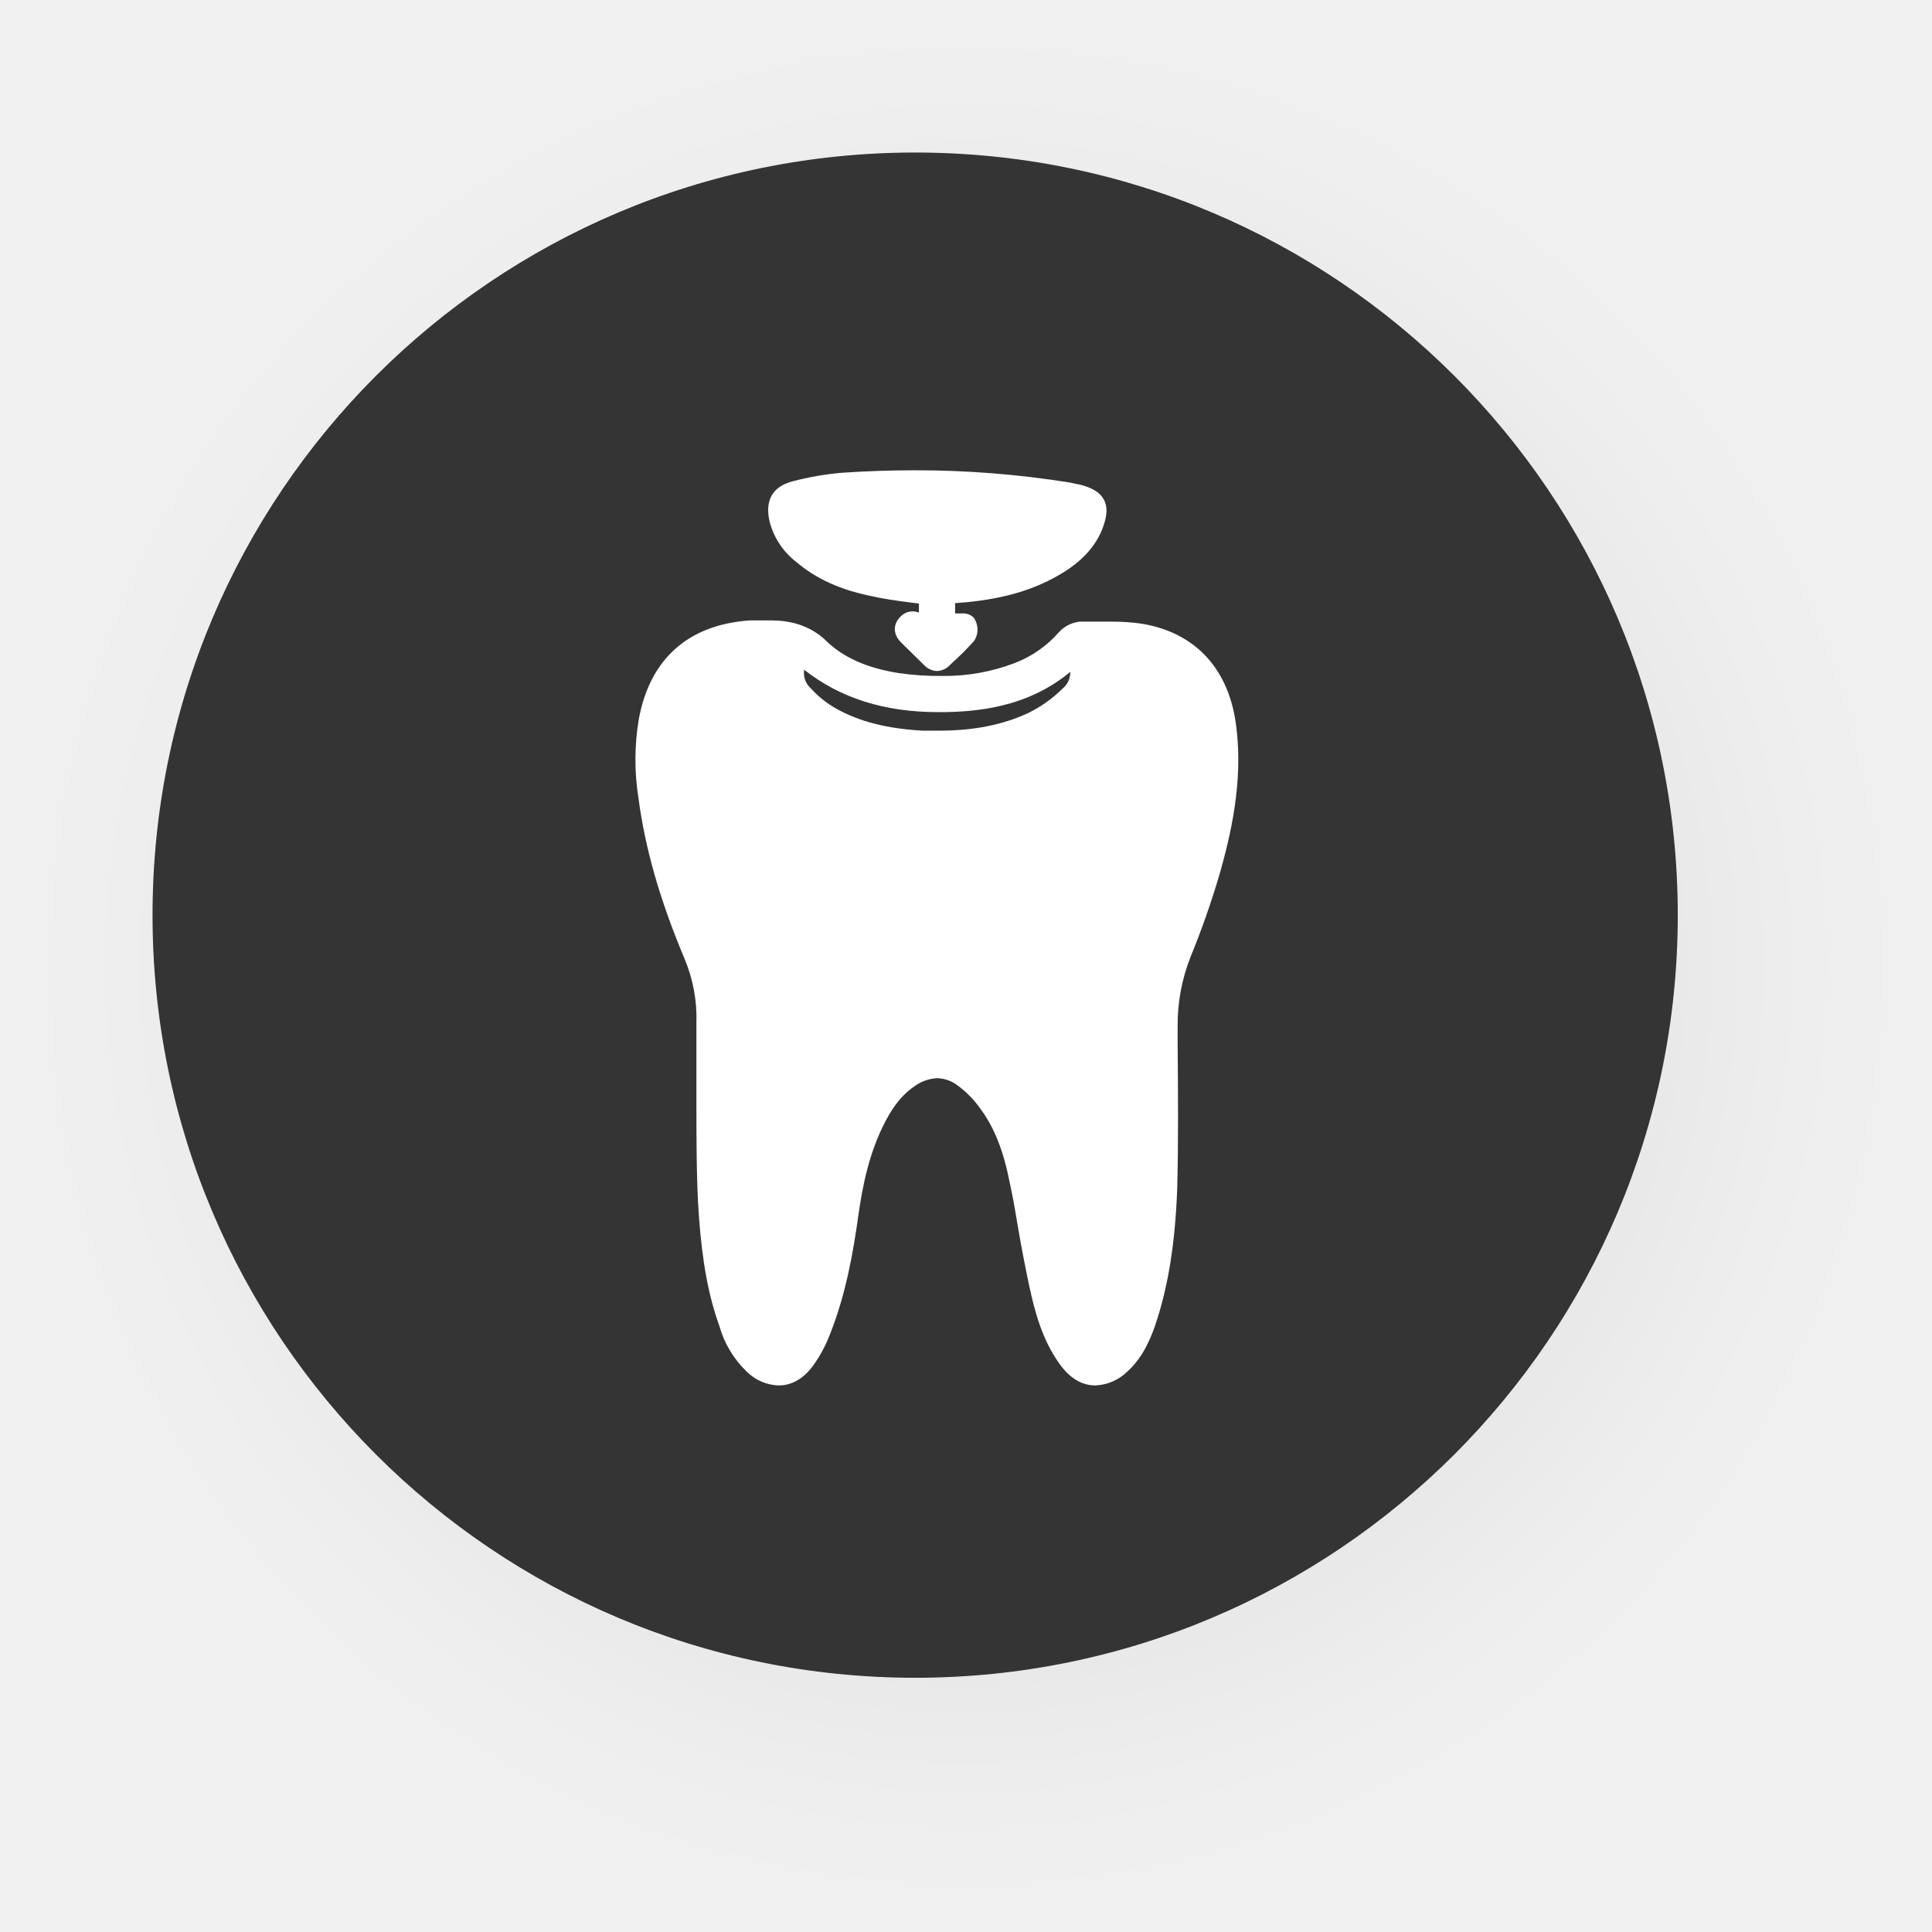
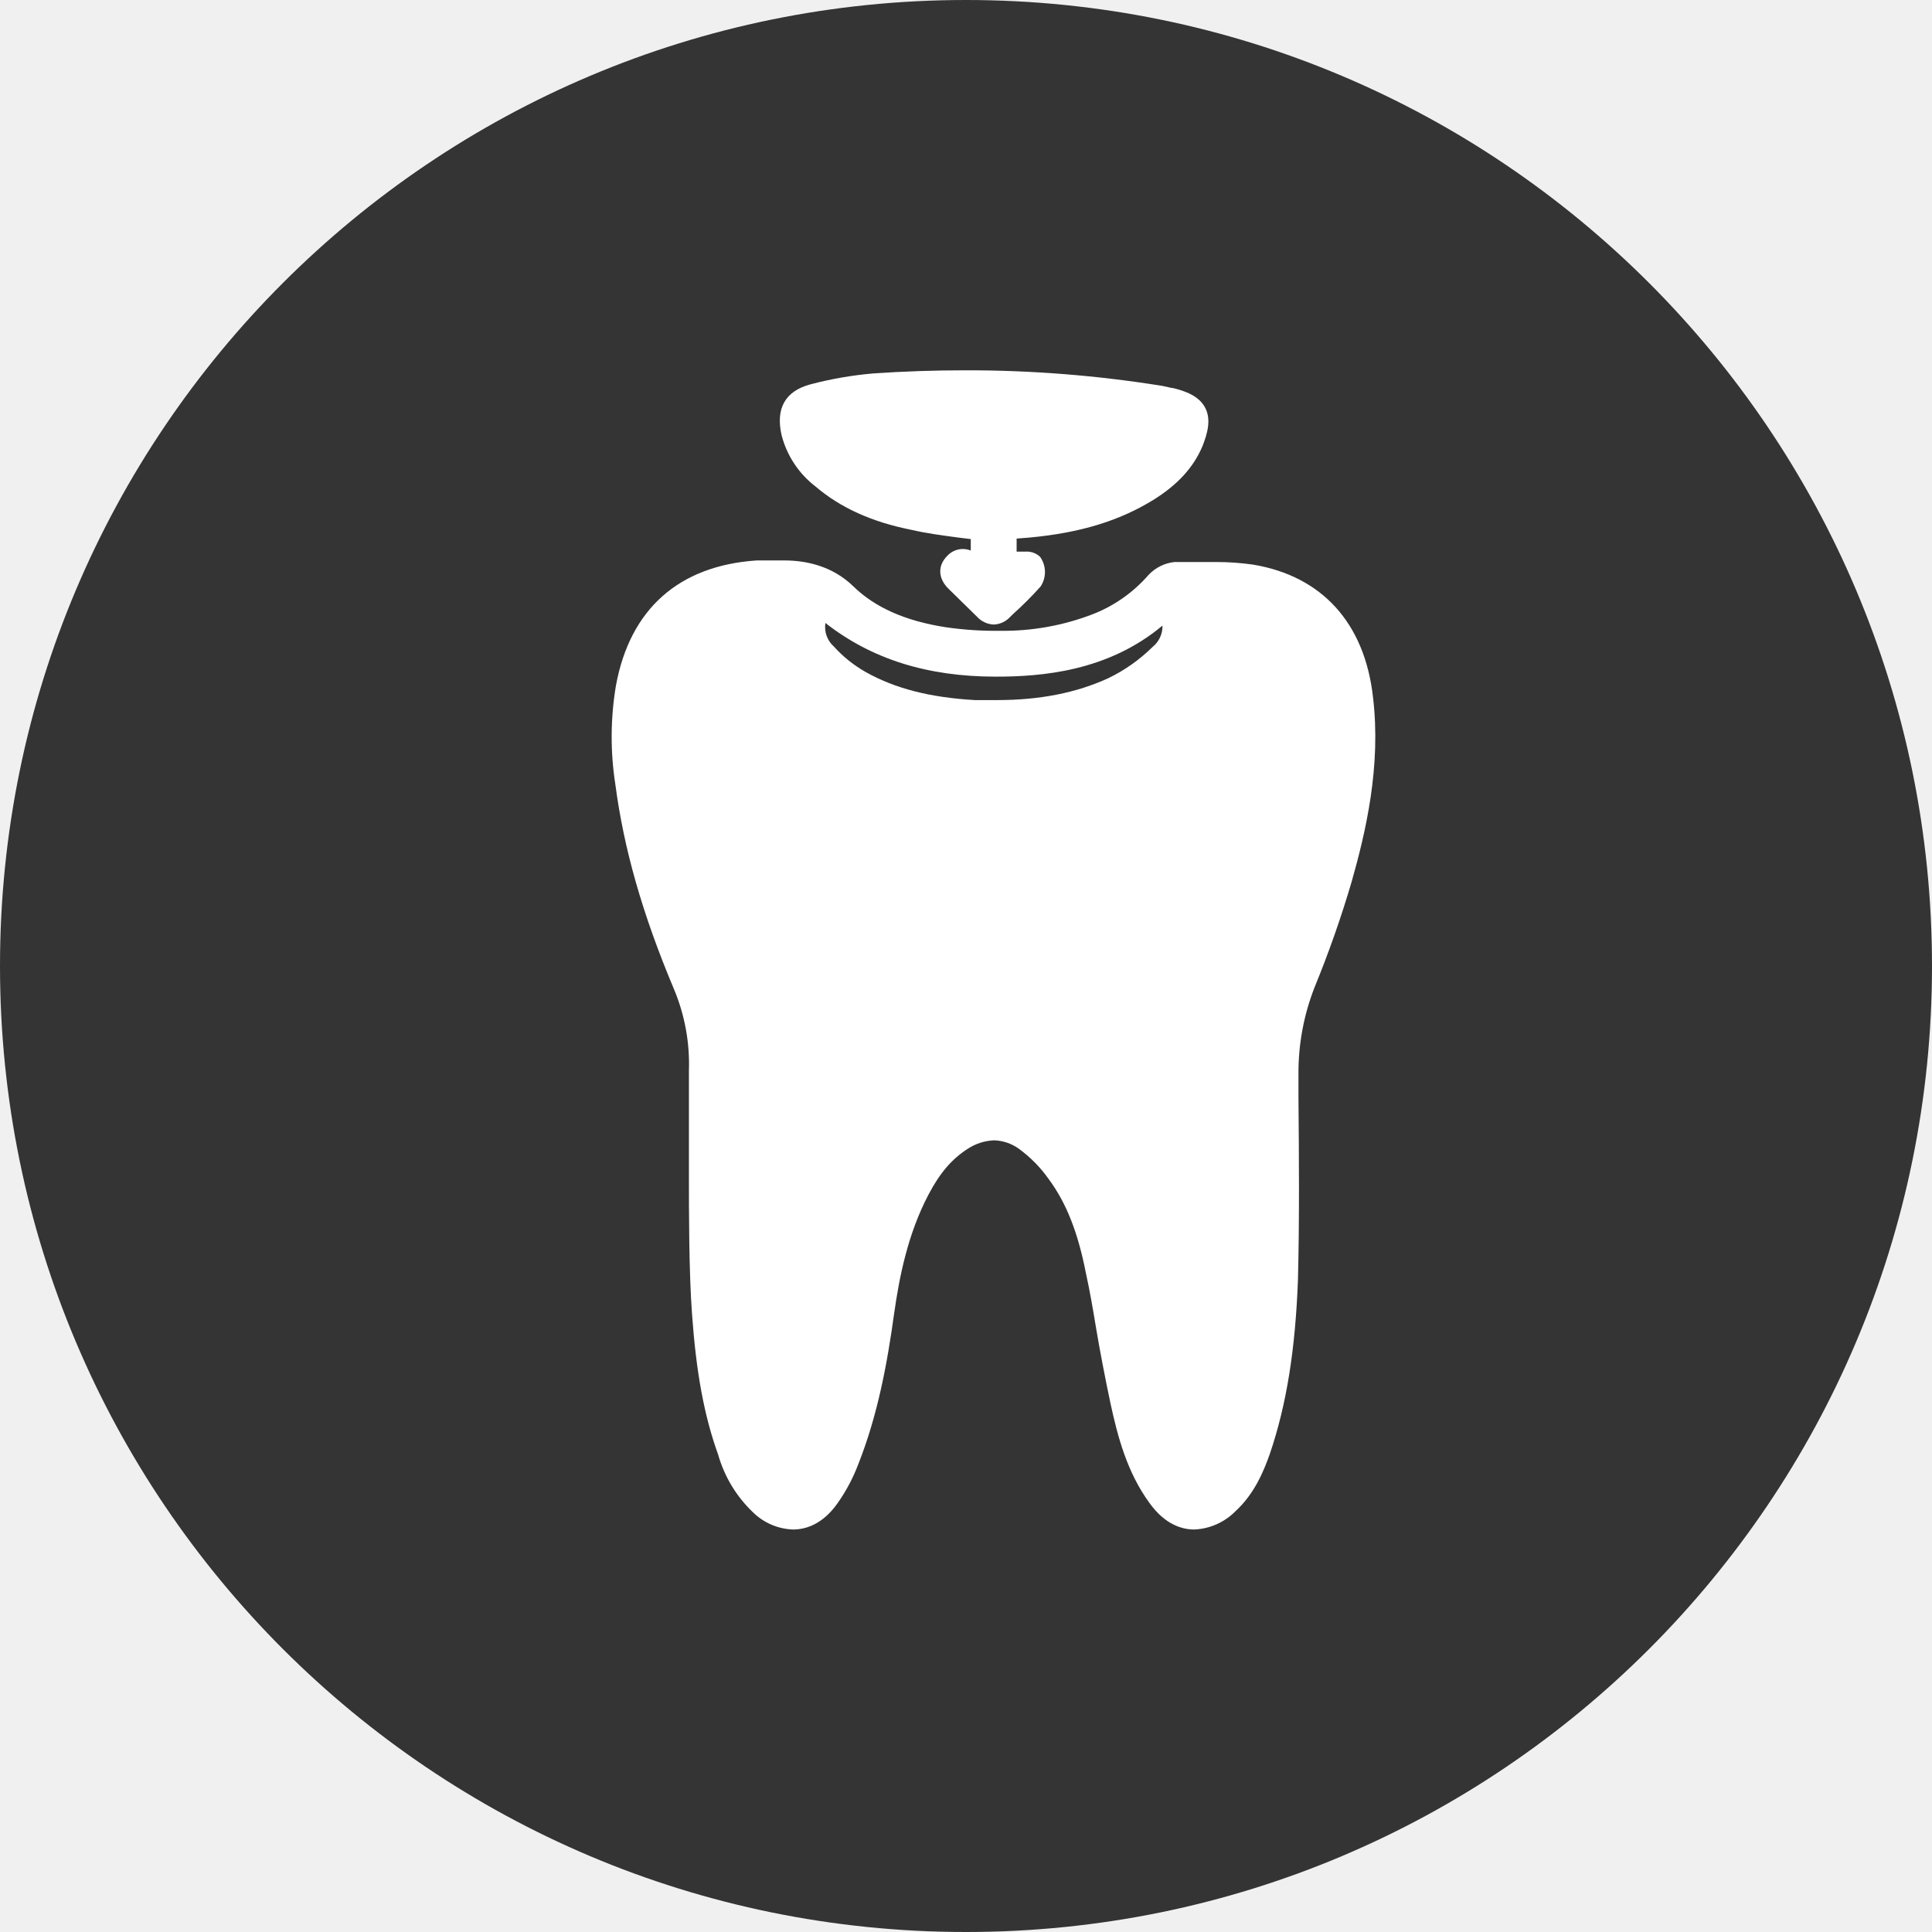
- <svg xmlns="http://www.w3.org/2000/svg" width="76" height="76" viewBox="0 0 76 76" fill="none">
-   <g filter="url(#filter0_d_324_10008)">
-     <rect x="6" y="6" width="60" height="60" rx="30" fill="#353434" />
-     <g clip-path="url(#clip0_324_10008)">
-       <path d="M48.639 28.645C48.38 26.347 47.053 24.891 44.917 24.535C44.532 24.48 44.142 24.453 43.752 24.454H42.474C42.165 24.488 41.877 24.631 41.665 24.859C41.188 25.408 40.582 25.83 39.902 26.088C38.998 26.432 38.037 26.602 37.07 26.59C36.496 26.598 35.923 26.56 35.355 26.477C34.109 26.283 33.171 25.862 32.507 25.215C31.844 24.568 31.019 24.406 30.355 24.406H29.498C27.087 24.568 25.566 25.91 25.129 28.289C24.957 29.311 24.952 30.355 25.113 31.379C25.372 33.337 25.938 35.359 26.925 37.706C27.266 38.514 27.426 39.386 27.395 40.262V43.627C27.395 44.566 27.395 46.523 27.492 47.818C27.621 49.614 27.864 50.957 28.301 52.17C28.495 52.855 28.869 53.475 29.385 53.966C29.718 54.294 30.163 54.485 30.631 54.5C31.003 54.5 31.537 54.355 32.006 53.691C32.272 53.316 32.49 52.908 32.653 52.478C33.268 50.924 33.559 49.306 33.769 47.785C33.931 46.653 34.19 45.326 34.837 44.096C35.193 43.417 35.565 42.996 36.035 42.689C36.284 42.521 36.575 42.425 36.876 42.414C37.149 42.423 37.414 42.514 37.636 42.673C38 42.937 38.317 43.259 38.575 43.627C39.125 44.372 39.481 45.294 39.724 46.54C39.853 47.122 39.95 47.705 40.047 48.287C40.144 48.87 40.322 49.808 40.484 50.569C40.711 51.62 41.002 52.72 41.697 53.675C42.183 54.355 42.717 54.5 43.089 54.5C43.571 54.48 44.028 54.277 44.367 53.934C44.95 53.4 45.241 52.704 45.435 52.154C45.953 50.633 46.228 48.918 46.309 46.75C46.357 44.857 46.341 42.948 46.325 41.087V40.359C46.319 39.435 46.489 38.518 46.827 37.657C47.265 36.588 47.649 35.497 47.975 34.389C48.412 32.852 48.898 30.797 48.639 28.645ZM31.634 26.347C33.057 27.464 34.789 28.014 36.925 28.014C38.348 28.014 40.403 27.852 42.102 26.428C42.105 26.555 42.079 26.681 42.026 26.796C41.972 26.911 41.893 27.012 41.795 27.092C41.393 27.489 40.928 27.817 40.419 28.062C39.432 28.515 38.3 28.742 36.957 28.742H36.277C34.886 28.661 33.802 28.386 32.88 27.868C32.511 27.658 32.178 27.39 31.893 27.075C31.792 26.985 31.716 26.872 31.671 26.744C31.625 26.617 31.613 26.481 31.634 26.347Z" fill="white" />
-       <path d="M43.348 20.846C43.073 21.509 42.571 22.06 41.811 22.529C40.759 23.176 39.546 23.548 37.976 23.694L37.572 23.726V24.131H37.847C37.929 24.125 38.012 24.136 38.09 24.164C38.168 24.192 38.24 24.236 38.3 24.292C38.396 24.426 38.449 24.586 38.452 24.751C38.455 24.916 38.408 25.078 38.316 25.215C38.041 25.522 37.749 25.814 37.442 26.088L37.345 26.186C37.215 26.314 37.042 26.389 36.86 26.396C36.762 26.392 36.666 26.368 36.577 26.326C36.488 26.285 36.408 26.226 36.342 26.153L35.468 25.296C35.129 24.972 35.112 24.567 35.42 24.26C35.482 24.194 35.557 24.141 35.641 24.104C35.724 24.068 35.814 24.05 35.905 24.05C35.989 24.05 36.071 24.067 36.148 24.098V23.742L35.76 23.694C35.274 23.629 34.773 23.564 34.287 23.451C33.074 23.208 32.103 22.771 31.326 22.108C30.809 21.711 30.439 21.153 30.275 20.523C30.081 19.681 30.388 19.147 31.165 18.937C31.806 18.768 32.461 18.654 33.122 18.597C34.077 18.532 35.032 18.5 35.97 18.5C38.024 18.496 40.074 18.659 42.102 18.985L42.393 19.05H42.426C42.814 19.147 43.235 19.293 43.429 19.665C43.623 20.037 43.493 20.474 43.348 20.846Z" fill="white" />
-     </g>
+ <svg xmlns="http://www.w3.org/2000/svg" width="60" height="60" viewBox="0 0 60 60" fill="none">
+   <rect width="60" height="60" rx="30" fill="#353434" />
+   <g clip-path="url(#clip0_617_7710)">
+     <path d="M42.639 21.645C42.38 19.347 41.053 17.891 38.917 17.535C38.532 17.48 38.142 17.453 37.752 17.454H36.474C36.165 17.487 35.877 17.631 35.665 17.859C35.188 18.407 34.582 18.83 33.902 19.088C32.998 19.431 32.037 19.602 31.07 19.59C30.496 19.598 29.923 19.56 29.355 19.477C28.109 19.282 27.171 18.862 26.507 18.215C25.844 17.567 25.019 17.405 24.355 17.405H23.498C21.087 17.567 19.566 18.91 19.129 21.289C18.957 22.311 18.952 23.355 19.113 24.379C19.372 26.337 19.938 28.359 20.925 30.705C21.266 31.513 21.426 32.386 21.395 33.262V36.627C21.395 37.566 21.395 39.523 21.492 40.818C21.621 42.614 21.864 43.956 22.301 45.17C22.495 45.855 22.869 46.475 23.385 46.966C23.718 47.294 24.163 47.485 24.631 47.5C25.003 47.5 25.537 47.354 26.006 46.691C26.272 46.316 26.49 45.908 26.653 45.477C27.268 43.924 27.559 42.306 27.769 40.785C27.931 39.653 28.19 38.326 28.837 37.096C29.193 36.417 29.565 35.996 30.035 35.689C30.284 35.521 30.575 35.425 30.876 35.414C31.149 35.423 31.414 35.513 31.636 35.672C32 35.936 32.317 36.259 32.575 36.627C33.125 37.371 33.481 38.294 33.724 39.539C33.853 40.122 33.95 40.704 34.047 41.287C34.144 41.869 34.322 42.808 34.484 43.568C34.711 44.62 35.002 45.72 35.697 46.675C36.183 47.354 36.717 47.5 37.089 47.5C37.571 47.48 38.028 47.277 38.367 46.934C38.95 46.4 39.241 45.704 39.435 45.154C39.953 43.633 40.228 41.918 40.309 39.75C40.357 37.857 40.341 35.947 40.325 34.087V33.359C40.319 32.434 40.489 31.517 40.827 30.657C41.265 29.588 41.649 28.497 41.975 27.388C42.412 25.851 42.898 23.797 42.639 21.645ZM25.634 19.347C27.058 20.463 28.789 21.014 30.924 21.014C32.348 21.014 34.403 20.852 36.102 19.428C36.105 19.555 36.079 19.68 36.026 19.796C35.972 19.911 35.893 20.012 35.795 20.091C35.393 20.488 34.928 20.817 34.419 21.062C33.432 21.515 32.3 21.742 30.957 21.742H30.277C28.886 21.661 27.802 21.386 26.88 20.868C26.511 20.658 26.177 20.39 25.893 20.075C25.792 19.985 25.716 19.871 25.671 19.744C25.625 19.617 25.613 19.48 25.634 19.347Z" fill="white" />
+     <path d="M37.348 13.846C37.073 14.509 36.571 15.059 35.811 15.529C34.759 16.176 33.546 16.548 31.976 16.694L31.572 16.726V17.131H31.847C31.929 17.125 32.012 17.136 32.09 17.164C32.168 17.192 32.239 17.235 32.3 17.292C32.396 17.426 32.449 17.586 32.452 17.751C32.455 17.916 32.407 18.078 32.316 18.215C32.041 18.522 31.749 18.813 31.442 19.088L31.345 19.185C31.215 19.314 31.042 19.389 30.86 19.396C30.762 19.391 30.666 19.368 30.577 19.326C30.488 19.284 30.408 19.226 30.342 19.153L29.468 18.295C29.128 17.972 29.112 17.567 29.42 17.26C29.482 17.194 29.557 17.14 29.641 17.104C29.724 17.068 29.814 17.049 29.905 17.05C29.988 17.05 30.071 17.067 30.148 17.098V16.742L29.759 16.694C29.274 16.629 28.773 16.564 28.287 16.451C27.074 16.208 26.103 15.771 25.326 15.108C24.809 14.711 24.439 14.153 24.275 13.522C24.08 12.681 24.388 12.147 25.165 11.937C25.806 11.768 26.461 11.654 27.122 11.597C28.077 11.532 29.031 11.5 29.97 11.5C32.024 11.496 34.074 11.659 36.102 11.985L36.393 12.05H36.426C36.814 12.147 37.235 12.293 37.429 12.665C37.623 13.037 37.493 13.474 37.348 13.846Z" fill="white" />
  </g>
  <defs>
-     <filter id="filter0_d_324_10008" x="0" y="0" width="76" height="76" filterUnits="userSpaceOnUse" color-interpolation-filters="sRGB">
-       <feFlood flood-opacity="0" result="BackgroundImageFix" />
-       <feColorMatrix in="SourceAlpha" type="matrix" values="0 0 0 0 0 0 0 0 0 0 0 0 0 0 0 0 0 0 127 0" result="hardAlpha" />
-       <feOffset dx="2" dy="2" />
-       <feGaussianBlur stdDeviation="4" />
-       <feComposite in2="hardAlpha" operator="out" />
-       <feColorMatrix type="matrix" values="0 0 0 0 0 0 0 0 0 0 0 0 0 0 0 0 0 0 0.04 0" />
-       <feBlend mode="normal" in2="BackgroundImageFix" result="effect1_dropShadow_324_10008" />
-       <feBlend mode="normal" in="SourceGraphic" in2="effect1_dropShadow_324_10008" result="shape" />
-     </filter>
-     <clipPath id="clip0_324_10008">
-       <rect width="23.72" height="36" fill="white" transform="translate(25 18.5)" />
+     <clipPath id="clip0_617_7710">
+       <rect width="23.72" height="36" fill="white" transform="translate(19 11.5)" />
    </clipPath>
  </defs>
</svg>
